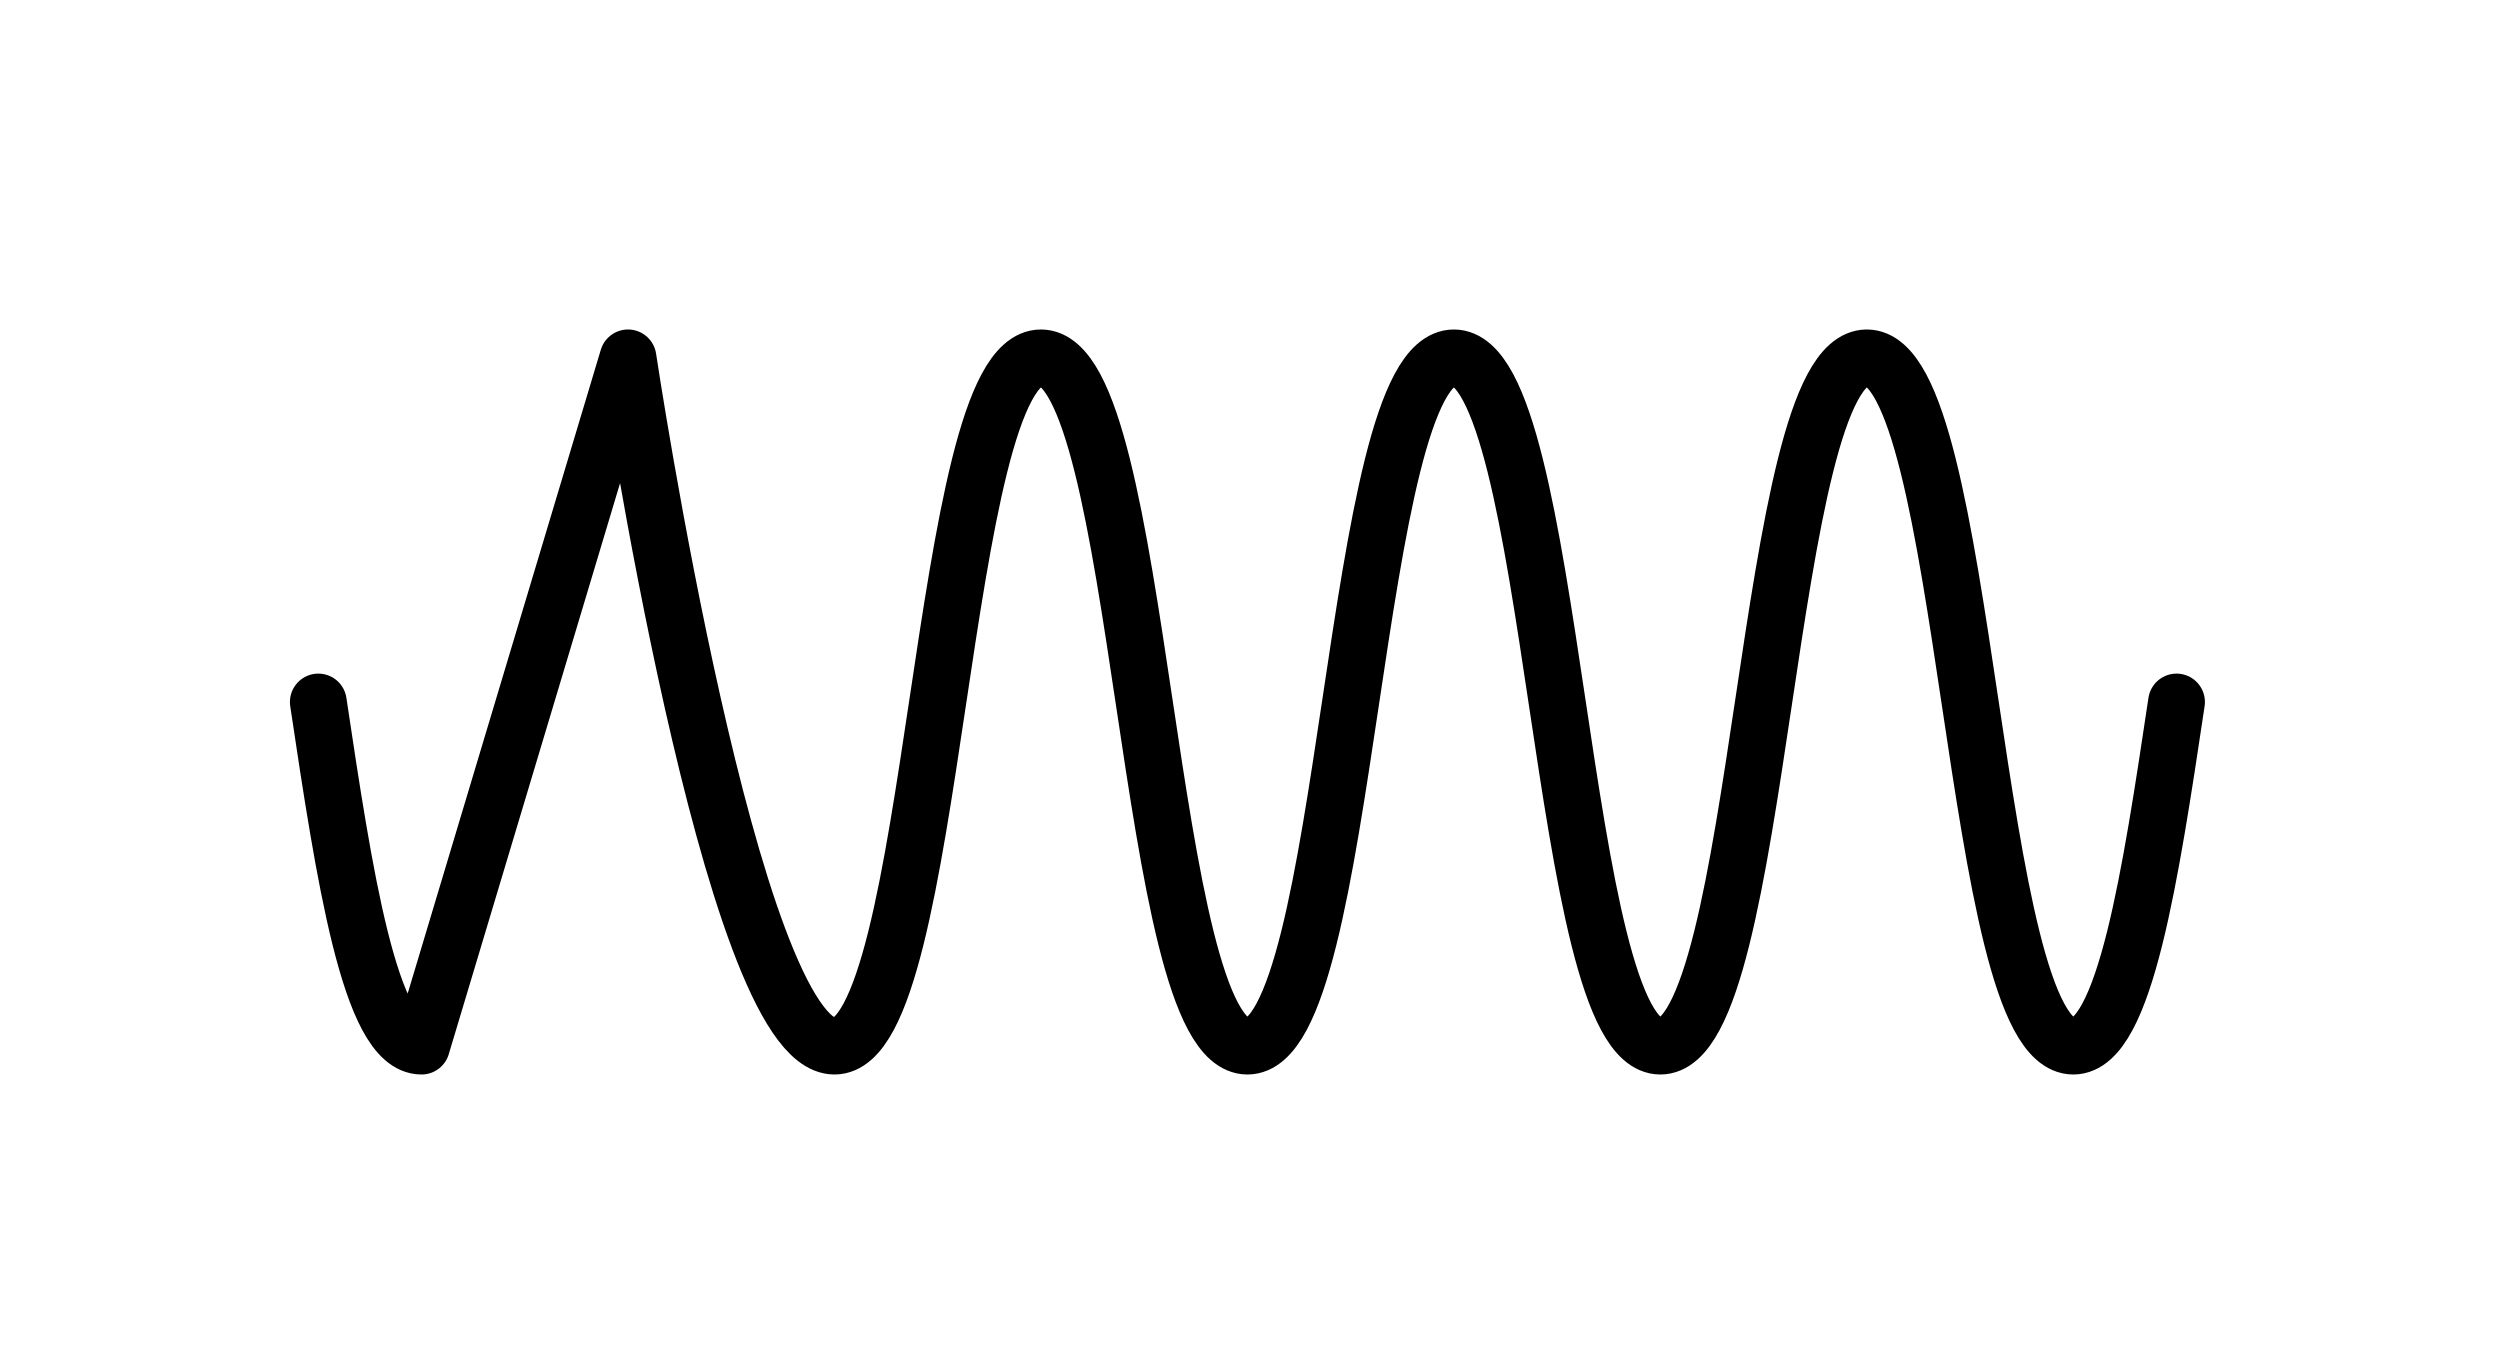
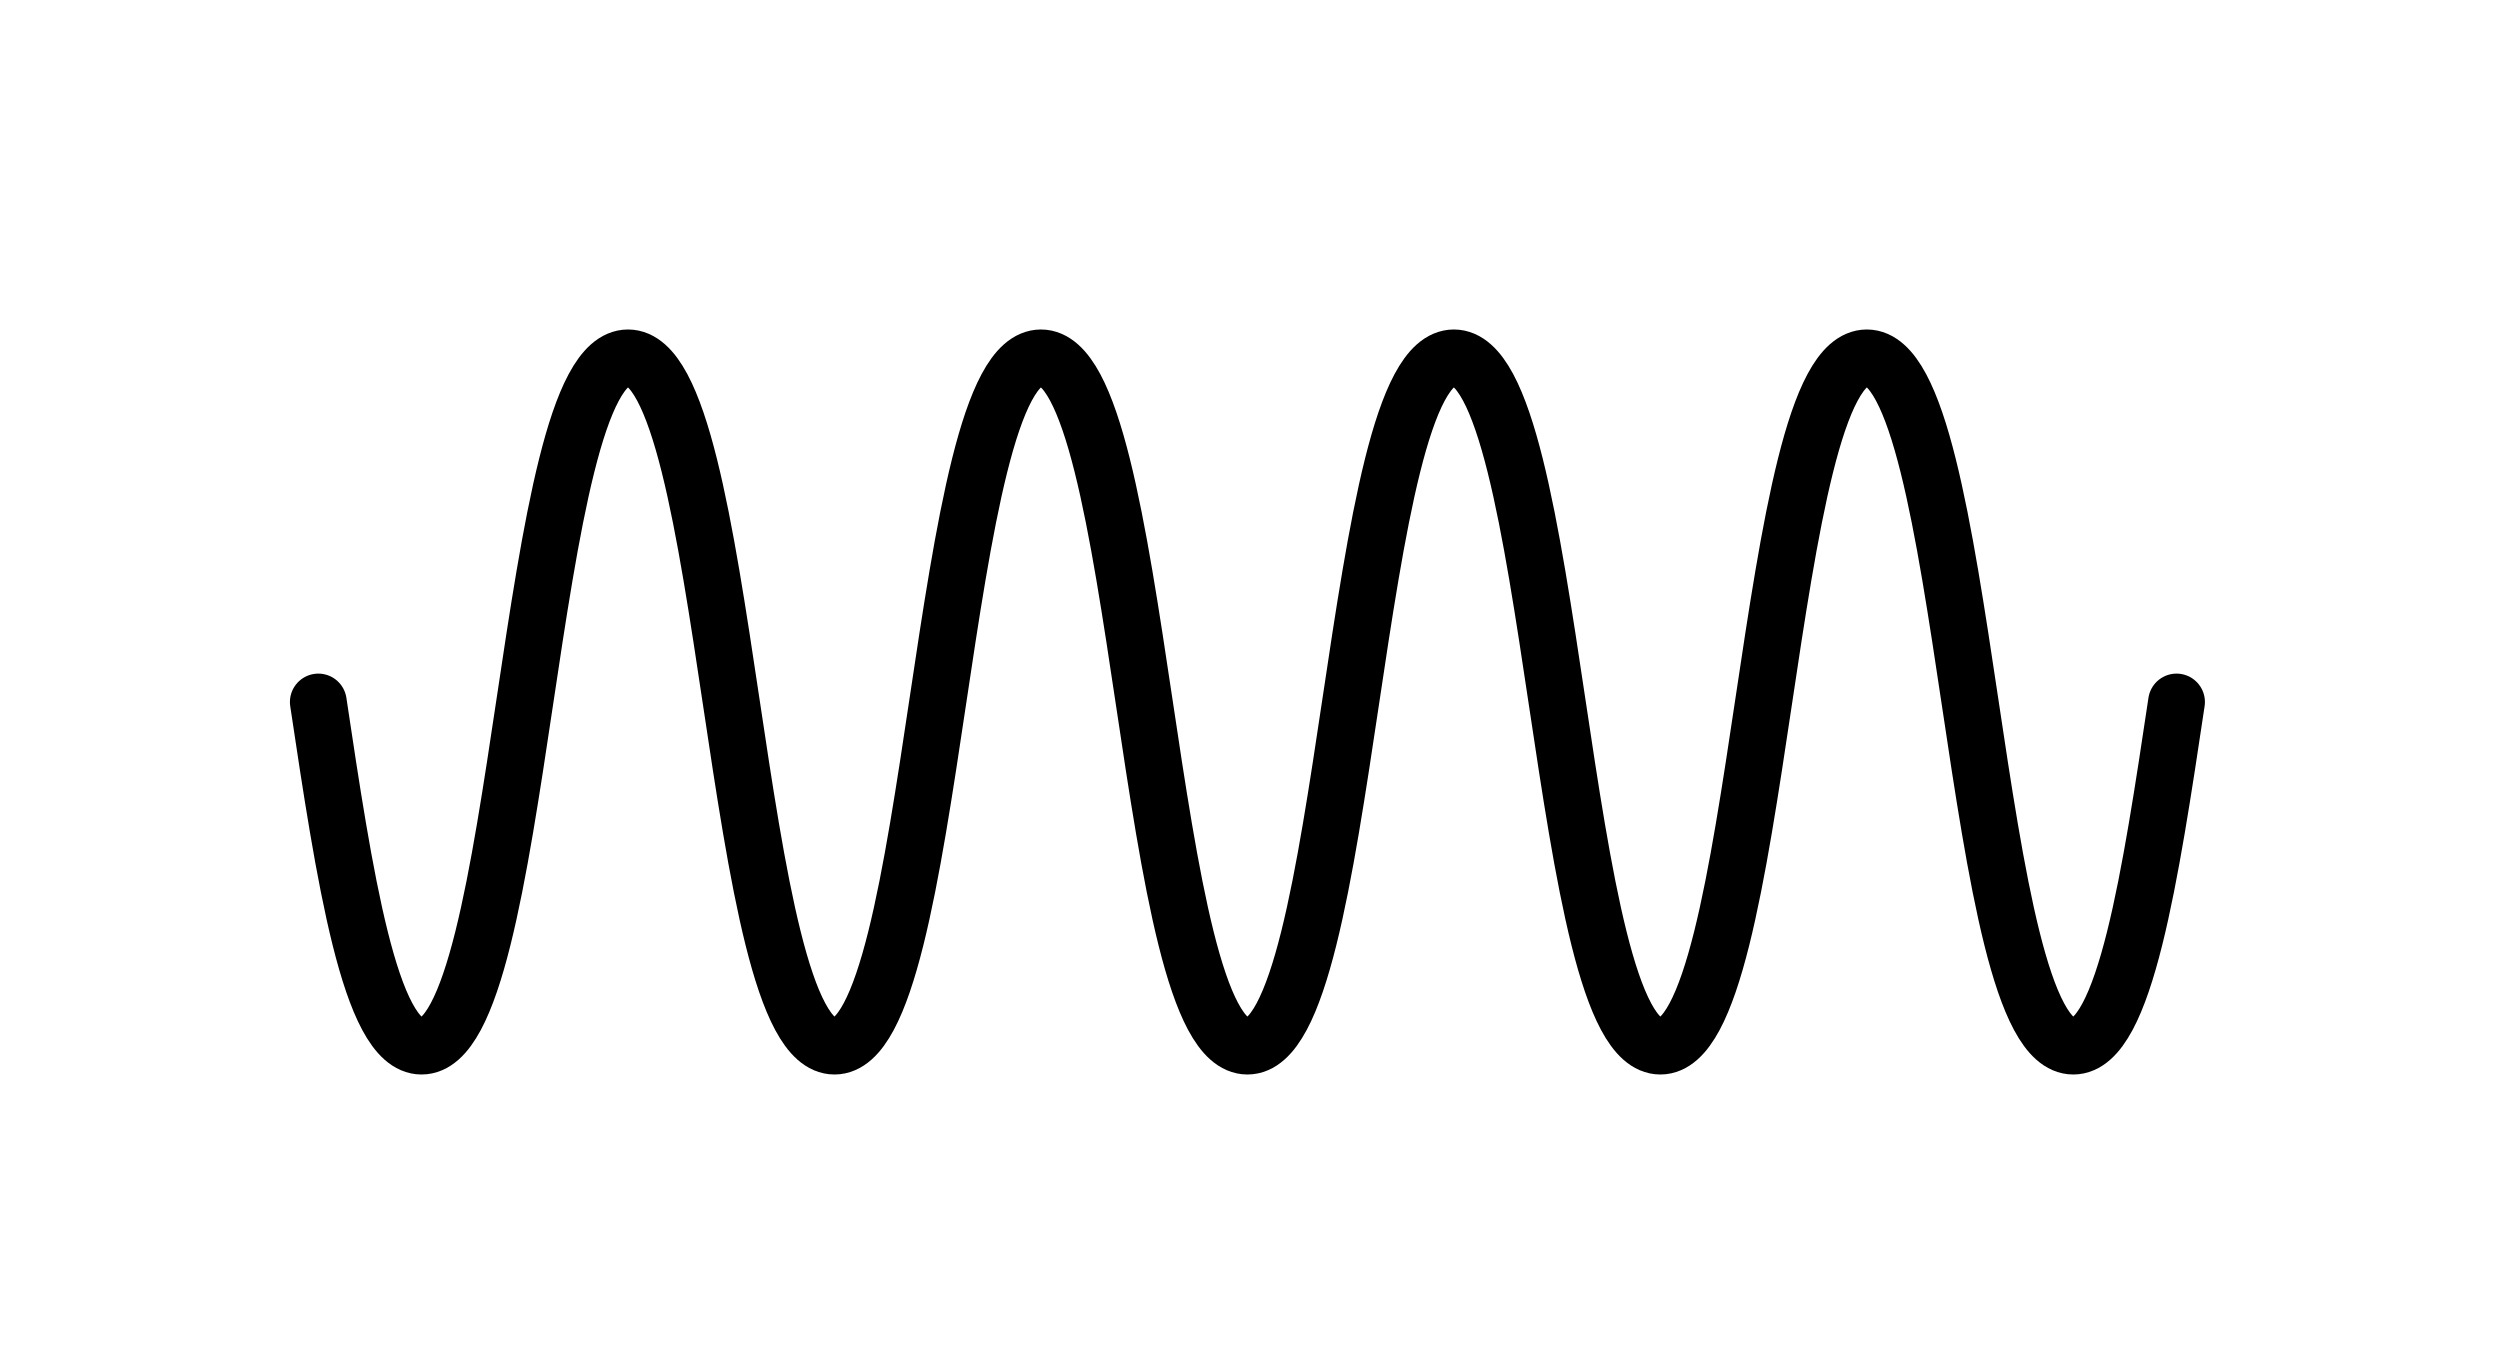
<svg xmlns="http://www.w3.org/2000/svg" viewBox="0 0 145.3 79.6">
-   <path stroke="#000" stroke-width="3.3" stroke-linecap="round" stroke-linejoin="round" stroke-miterlimit="10" d="M18.5 40.8c1.5 10 3 20 6 20l12-40s6 40 12 40 6-40 12-40 6 40 12 40 6-40 12-40 6 40 12 40 6-40 12-40 6 40 12 40c3 0 4.5-10 6-20" fill="none" />
+   <path stroke="#000" stroke-width="3.3" stroke-linecap="round" stroke-linejoin="round" stroke-miterlimit="10" d="M18.5 40.8c1.5 10 3 20 6 20 6 0 6-40 12-40s6 40 12 40 6-40 12-40 6 40 12 40 6-40 12-40 6 40 12 40 6-40 12-40 6 40 12 40c3 0 4.5-10 6-20" fill="none" />
</svg>
